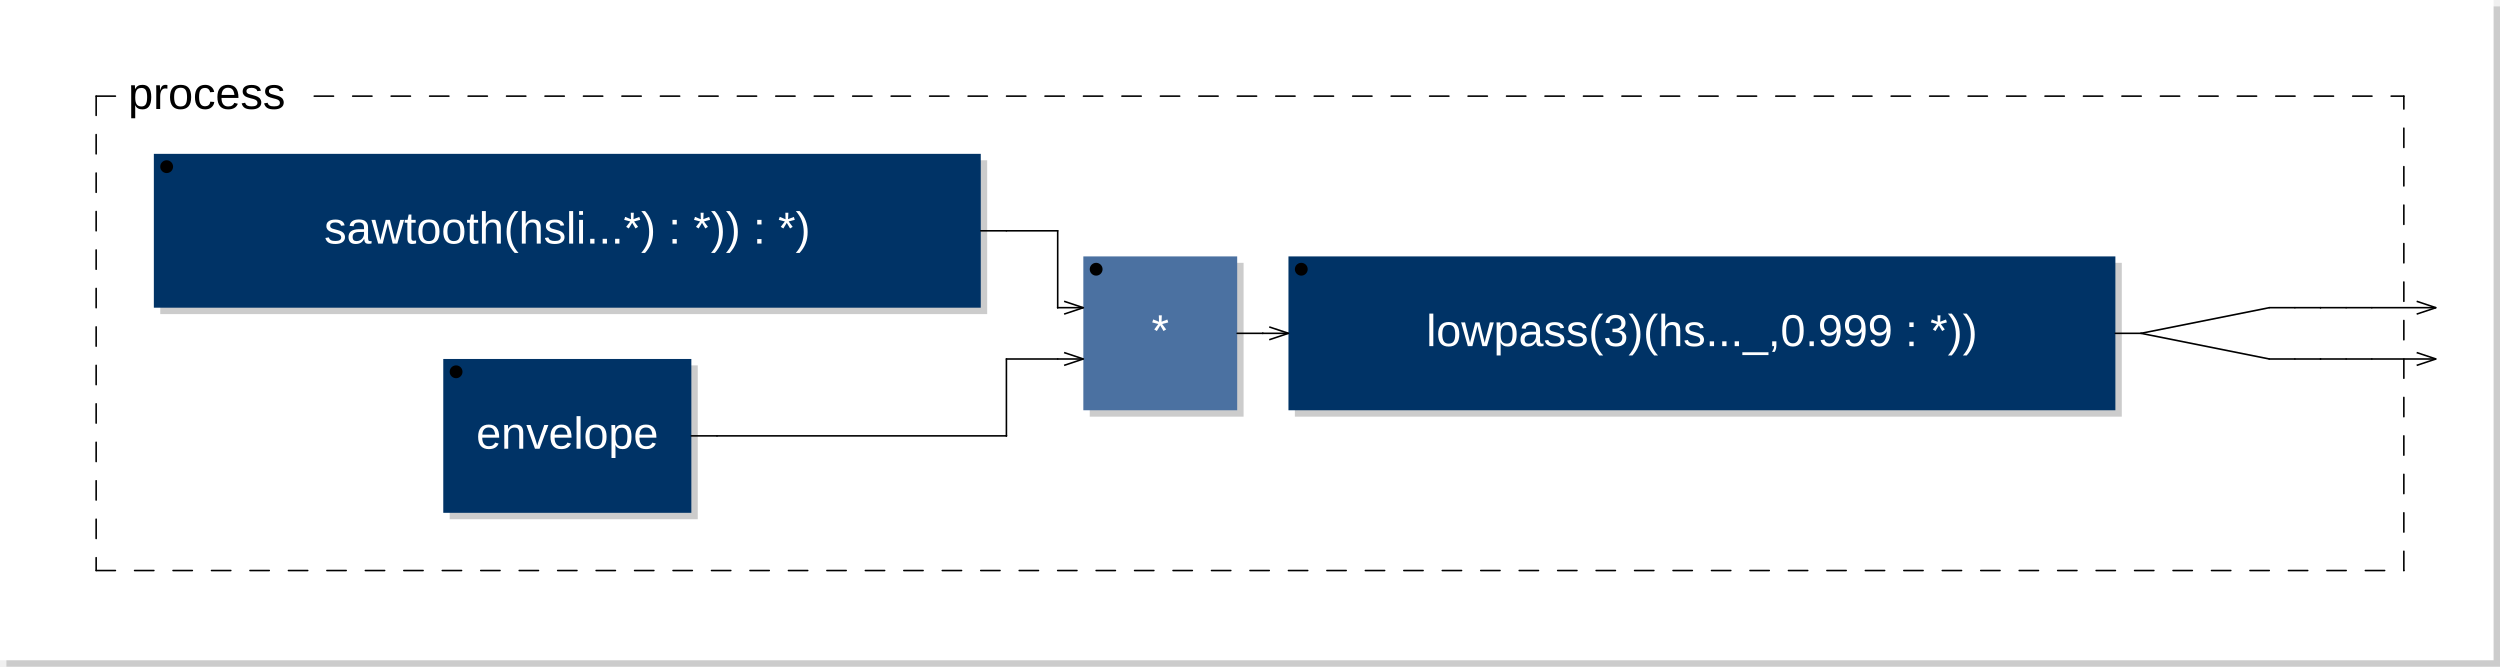
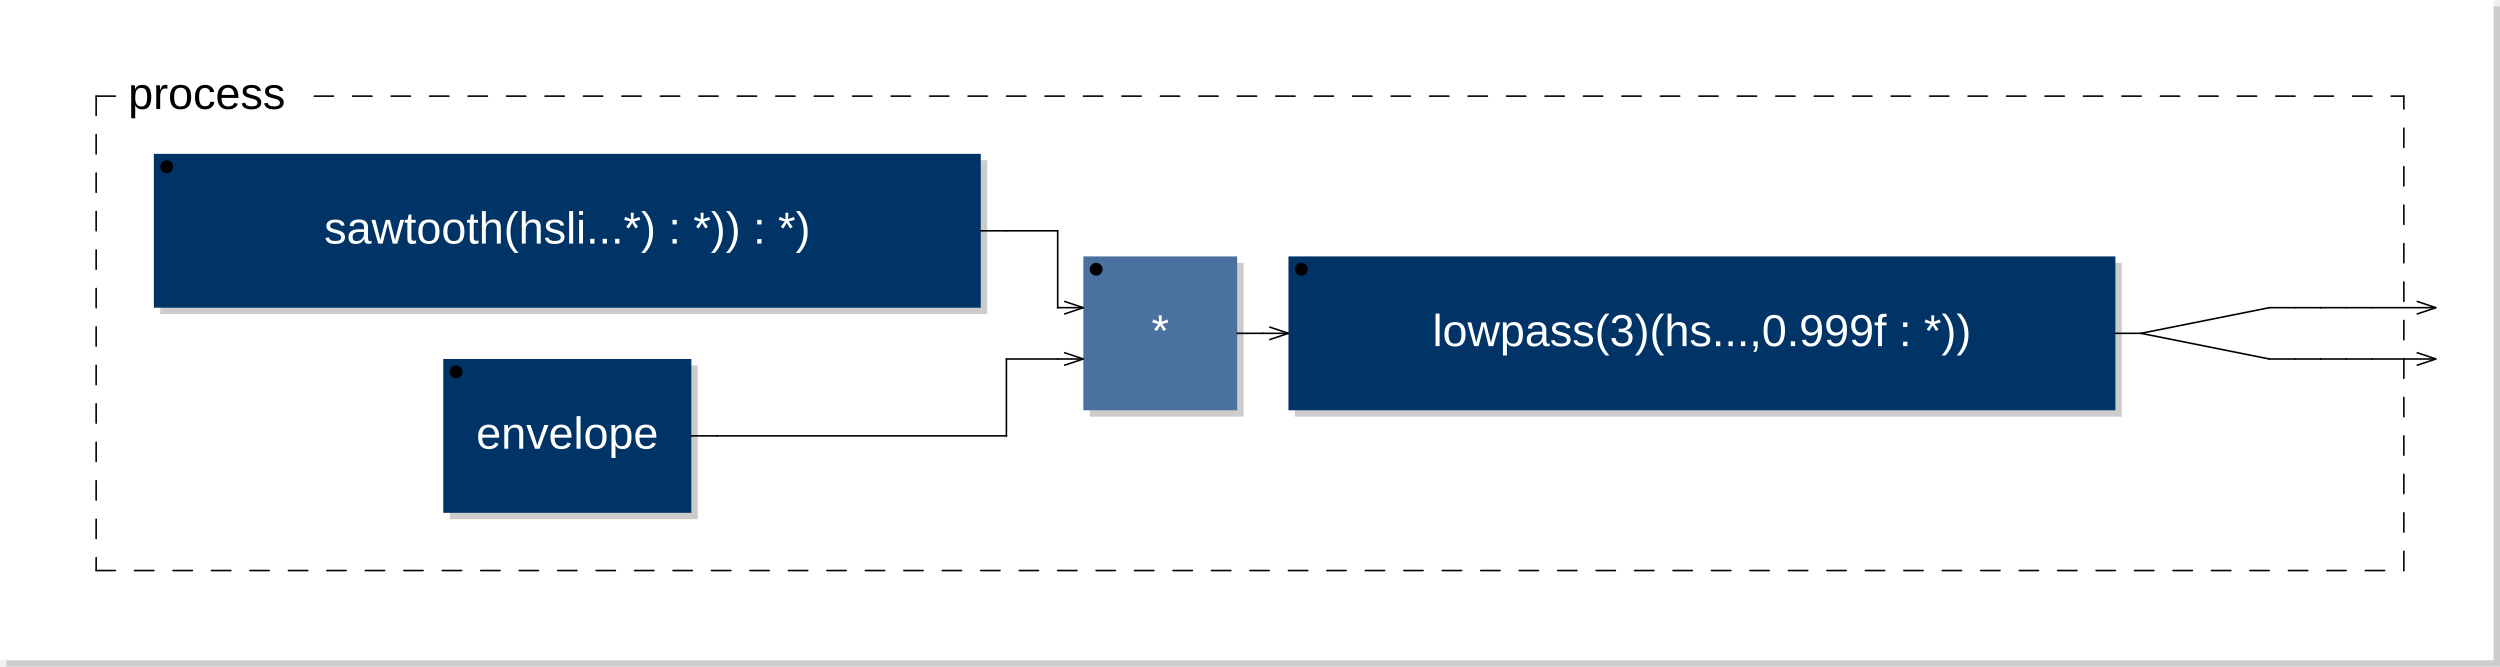
<svg xmlns="http://www.w3.org/2000/svg" xmlns:xlink="http://www.w3.org/1999/xlink" viewBox="0 0 390 104" width="195mm" height="52mm" version="1.1">
  <rect x="1" y="1" width="389" height="103" rx="0" ry="0" style="stroke:none;fill:#cccccc;" />
  <rect x="0" y="0" width="389" height="103" rx="0" ry="0" style="stroke:none;fill:#ffffff;" />
  <text x="10" y="7" font-family="Arial" font-size="7" />
-   <a xlink:href="sawtooth-0x7f4124176a10.svg">
+   <a xlink:href="sawtooth-0x7f4e6018a9a0.svg">
    <rect x="25" y="25" width="129" height="24" rx="0" ry="0" style="stroke:none;fill:#cccccc;" />
    <rect x="24" y="24" width="129" height="24" rx="0" ry="0" style="stroke:none;fill:#003366;" />
  </a>
-   <a xlink:href="sawtooth-0x7f4124176a10.svg">
+   <a xlink:href="sawtooth-0x7f4e6018a9a0.svg">
    <text x="88.5" y="38" font-family="Arial" font-size="7" text-anchor="middle" fill="#FFFFFF">sawtooth(hsli...*) : *)) : *)</text>
  </a>
  <circle cx="26" cy="26" r="1" />
-   <a xlink:href="envelope-0x7f41240a6f90.svg">
+   <a xlink:href="envelope-0x7f4e600ad1a0.svg">
    <rect x="70.15" y="57" width="38.7" height="24" rx="0" ry="0" style="stroke:none;fill:#cccccc;" />
    <rect x="69.15" y="56" width="38.7" height="24" rx="0" ry="0" style="stroke:none;fill:#003366;" />
  </a>
-   <a xlink:href="envelope-0x7f41240a6f90.svg">
+   <a xlink:href="envelope-0x7f4e600ad1a0.svg">
    <text x="88.5" y="70" font-family="Arial" font-size="7" text-anchor="middle" fill="#FFFFFF">envelope</text>
  </a>
  <circle cx="71.15" cy="58" r="1" />
  <rect x="170" y="41" width="24" height="24" rx="0" ry="0" style="stroke:none;fill:#cccccc;" />
  <rect x="169" y="40" width="24" height="24" rx="0" ry="0" style="stroke:none;fill:#4B71A1;" />
  <text x="181" y="54" font-family="Arial" font-size="7" text-anchor="middle" fill="#FFFFFF">*</text>
  <circle cx="171" cy="42" r="1" />
  <line x1="166" y1="47" x2="169" y2="48" transform="rotate(0,169,48)" style="stroke: black; stroke-width:0.25;" />
  <line x1="166" y1="49" x2="169" y2="48" transform="rotate(0,169,48)" style="stroke: black; stroke-width:0.25;" />
  <line x1="166" y1="55" x2="169" y2="56" transform="rotate(0,169,56)" style="stroke: black; stroke-width:0.25;" />
  <line x1="166" y1="57" x2="169" y2="56" transform="rotate(0,169,56)" style="stroke: black; stroke-width:0.25;" />
-   <a xlink:href="lowpass-0x7f412441d710.svg">
+   <a xlink:href="lowpass-0x7f4e604327f0.svg">
    <rect x="202" y="41" width="129" height="24" rx="0" ry="0" style="stroke:none;fill:#cccccc;" />
    <rect x="201" y="40" width="129" height="24" rx="0" ry="0" style="stroke:none;fill:#003366;" />
  </a>
-   <a xlink:href="lowpass-0x7f412441d710.svg">
-     <text x="265.5" y="54" font-family="Arial" font-size="7" text-anchor="middle" fill="#FFFFFF">lowpass(3)(hs..._,0.999 : *))</text>
+   <a xlink:href="lowpass-0x7f4e604327f0.svg">
+     <text x="265.5" y="54" font-family="Arial" font-size="7" text-anchor="middle" fill="#FFFFFF">lowpass(3)(hs...,0.999f : *))</text>
  </a>
  <circle cx="203" cy="42" r="1" />
  <line x1="198" y1="51" x2="201" y2="52" transform="rotate(0,201,52)" style="stroke: black; stroke-width:0.25;" />
  <line x1="198" y1="53" x2="201" y2="52" transform="rotate(0,201,52)" style="stroke: black; stroke-width:0.25;" />
  <line x1="15" y1="15" x2="15" y2="89" style="stroke: black; stroke-linecap:round; stroke-width:0.25; stroke-dasharray:3,3;" />
  <line x1="15" y1="89" x2="375" y2="89" style="stroke: black; stroke-linecap:round; stroke-width:0.25; stroke-dasharray:3,3;" />
  <line x1="375" y1="89" x2="375" y2="15" style="stroke: black; stroke-linecap:round; stroke-width:0.25; stroke-dasharray:3,3;" />
  <line x1="15" y1="15" x2="20" y2="15" style="stroke: black; stroke-linecap:round; stroke-width:0.25; stroke-dasharray:3,3;" />
  <line x1="49.025" y1="15" x2="375" y2="15" style="stroke: black; stroke-linecap:round; stroke-width:0.25; stroke-dasharray:3,3;" />
  <text x="20" y="17" font-family="Arial" font-size="7">process</text>
  <line x1="377" y1="47" x2="380" y2="48" transform="rotate(0,380,48)" style="stroke: black; stroke-width:0.25;" />
  <line x1="377" y1="49" x2="380" y2="48" transform="rotate(0,380,48)" style="stroke: black; stroke-width:0.25;" />
  <line x1="377" y1="55" x2="380" y2="56" transform="rotate(0,380,56)" style="stroke: black; stroke-width:0.25;" />
  <line x1="377" y1="57" x2="380" y2="56" transform="rotate(0,380,56)" style="stroke: black; stroke-width:0.25;" />
  <line x1="107.85" y1="68" x2="111.85" y2="68" style="stroke:black; stroke-linecap:round; stroke-width:0.25;" />
  <line x1="111.85" y1="68" x2="157" y2="68" style="stroke:black; stroke-linecap:round; stroke-width:0.25;" />
  <line x1="153" y1="36" x2="157" y2="36" style="stroke:black; stroke-linecap:round; stroke-width:0.25;" />
  <line x1="157" y1="36" x2="165" y2="36" style="stroke:black; stroke-linecap:round; stroke-width:0.25;" />
  <line x1="157" y1="56" x2="165" y2="56" style="stroke:black; stroke-linecap:round; stroke-width:0.25;" />
  <line x1="157" y1="68" x2="157" y2="56" style="stroke:black; stroke-linecap:round; stroke-width:0.25;" />
  <line x1="157" y1="68" x2="157" y2="68" style="stroke:black; stroke-linecap:round; stroke-width:0.25;" />
  <line x1="165" y1="36" x2="165" y2="48" style="stroke:black; stroke-linecap:round; stroke-width:0.25;" />
  <line x1="165" y1="48" x2="165" y2="48" style="stroke:black; stroke-linecap:round; stroke-width:0.25;" />
  <line x1="165" y1="48" x2="169" y2="48" style="stroke:black; stroke-linecap:round; stroke-width:0.25;" />
  <line x1="165" y1="56" x2="169" y2="56" style="stroke:black; stroke-linecap:round; stroke-width:0.25;" />
  <line x1="193" y1="52" x2="197" y2="52" style="stroke:black; stroke-linecap:round; stroke-width:0.25;" />
  <line x1="197" y1="52" x2="197" y2="52" style="stroke:black; stroke-linecap:round; stroke-width:0.25;" />
  <line x1="197" y1="52" x2="201" y2="52" style="stroke:black; stroke-linecap:round; stroke-width:0.25;" />
  <line x1="330" y1="52" x2="334" y2="52" style="stroke:black; stroke-linecap:round; stroke-width:0.25;" />
  <line x1="334" y1="52" x2="354" y2="48" style="stroke:black; stroke-linecap:round; stroke-width:0.25;" />
  <line x1="334" y1="52" x2="354" y2="56" style="stroke:black; stroke-linecap:round; stroke-width:0.25;" />
  <line x1="354" y1="48" x2="358" y2="48" style="stroke:black; stroke-linecap:round; stroke-width:0.25;" />
  <line x1="354" y1="56" x2="358" y2="56" style="stroke:black; stroke-linecap:round; stroke-width:0.25;" />
  <line x1="358" y1="48" x2="362" y2="48" style="stroke:black; stroke-linecap:round; stroke-width:0.25;" />
  <line x1="358" y1="56" x2="362" y2="56" style="stroke:black; stroke-linecap:round; stroke-width:0.25;" />
  <line x1="362" y1="48" x2="362" y2="48" style="stroke:black; stroke-linecap:round; stroke-width:0.25;" />
  <line x1="362" y1="48" x2="366" y2="48" style="stroke:black; stroke-linecap:round; stroke-width:0.25;" />
  <line x1="362" y1="56" x2="362" y2="56" style="stroke:black; stroke-linecap:round; stroke-width:0.25;" />
  <line x1="362" y1="56" x2="366" y2="56" style="stroke:black; stroke-linecap:round; stroke-width:0.25;" />
  <line x1="366" y1="48" x2="370" y2="48" style="stroke:black; stroke-linecap:round; stroke-width:0.25;" />
  <line x1="366" y1="56" x2="370" y2="56" style="stroke:black; stroke-linecap:round; stroke-width:0.25;" />
  <line x1="370" y1="48" x2="380" y2="48" style="stroke:black; stroke-linecap:round; stroke-width:0.25;" />
  <line x1="370" y1="56" x2="380" y2="56" style="stroke:black; stroke-linecap:round; stroke-width:0.25;" />
</svg>
